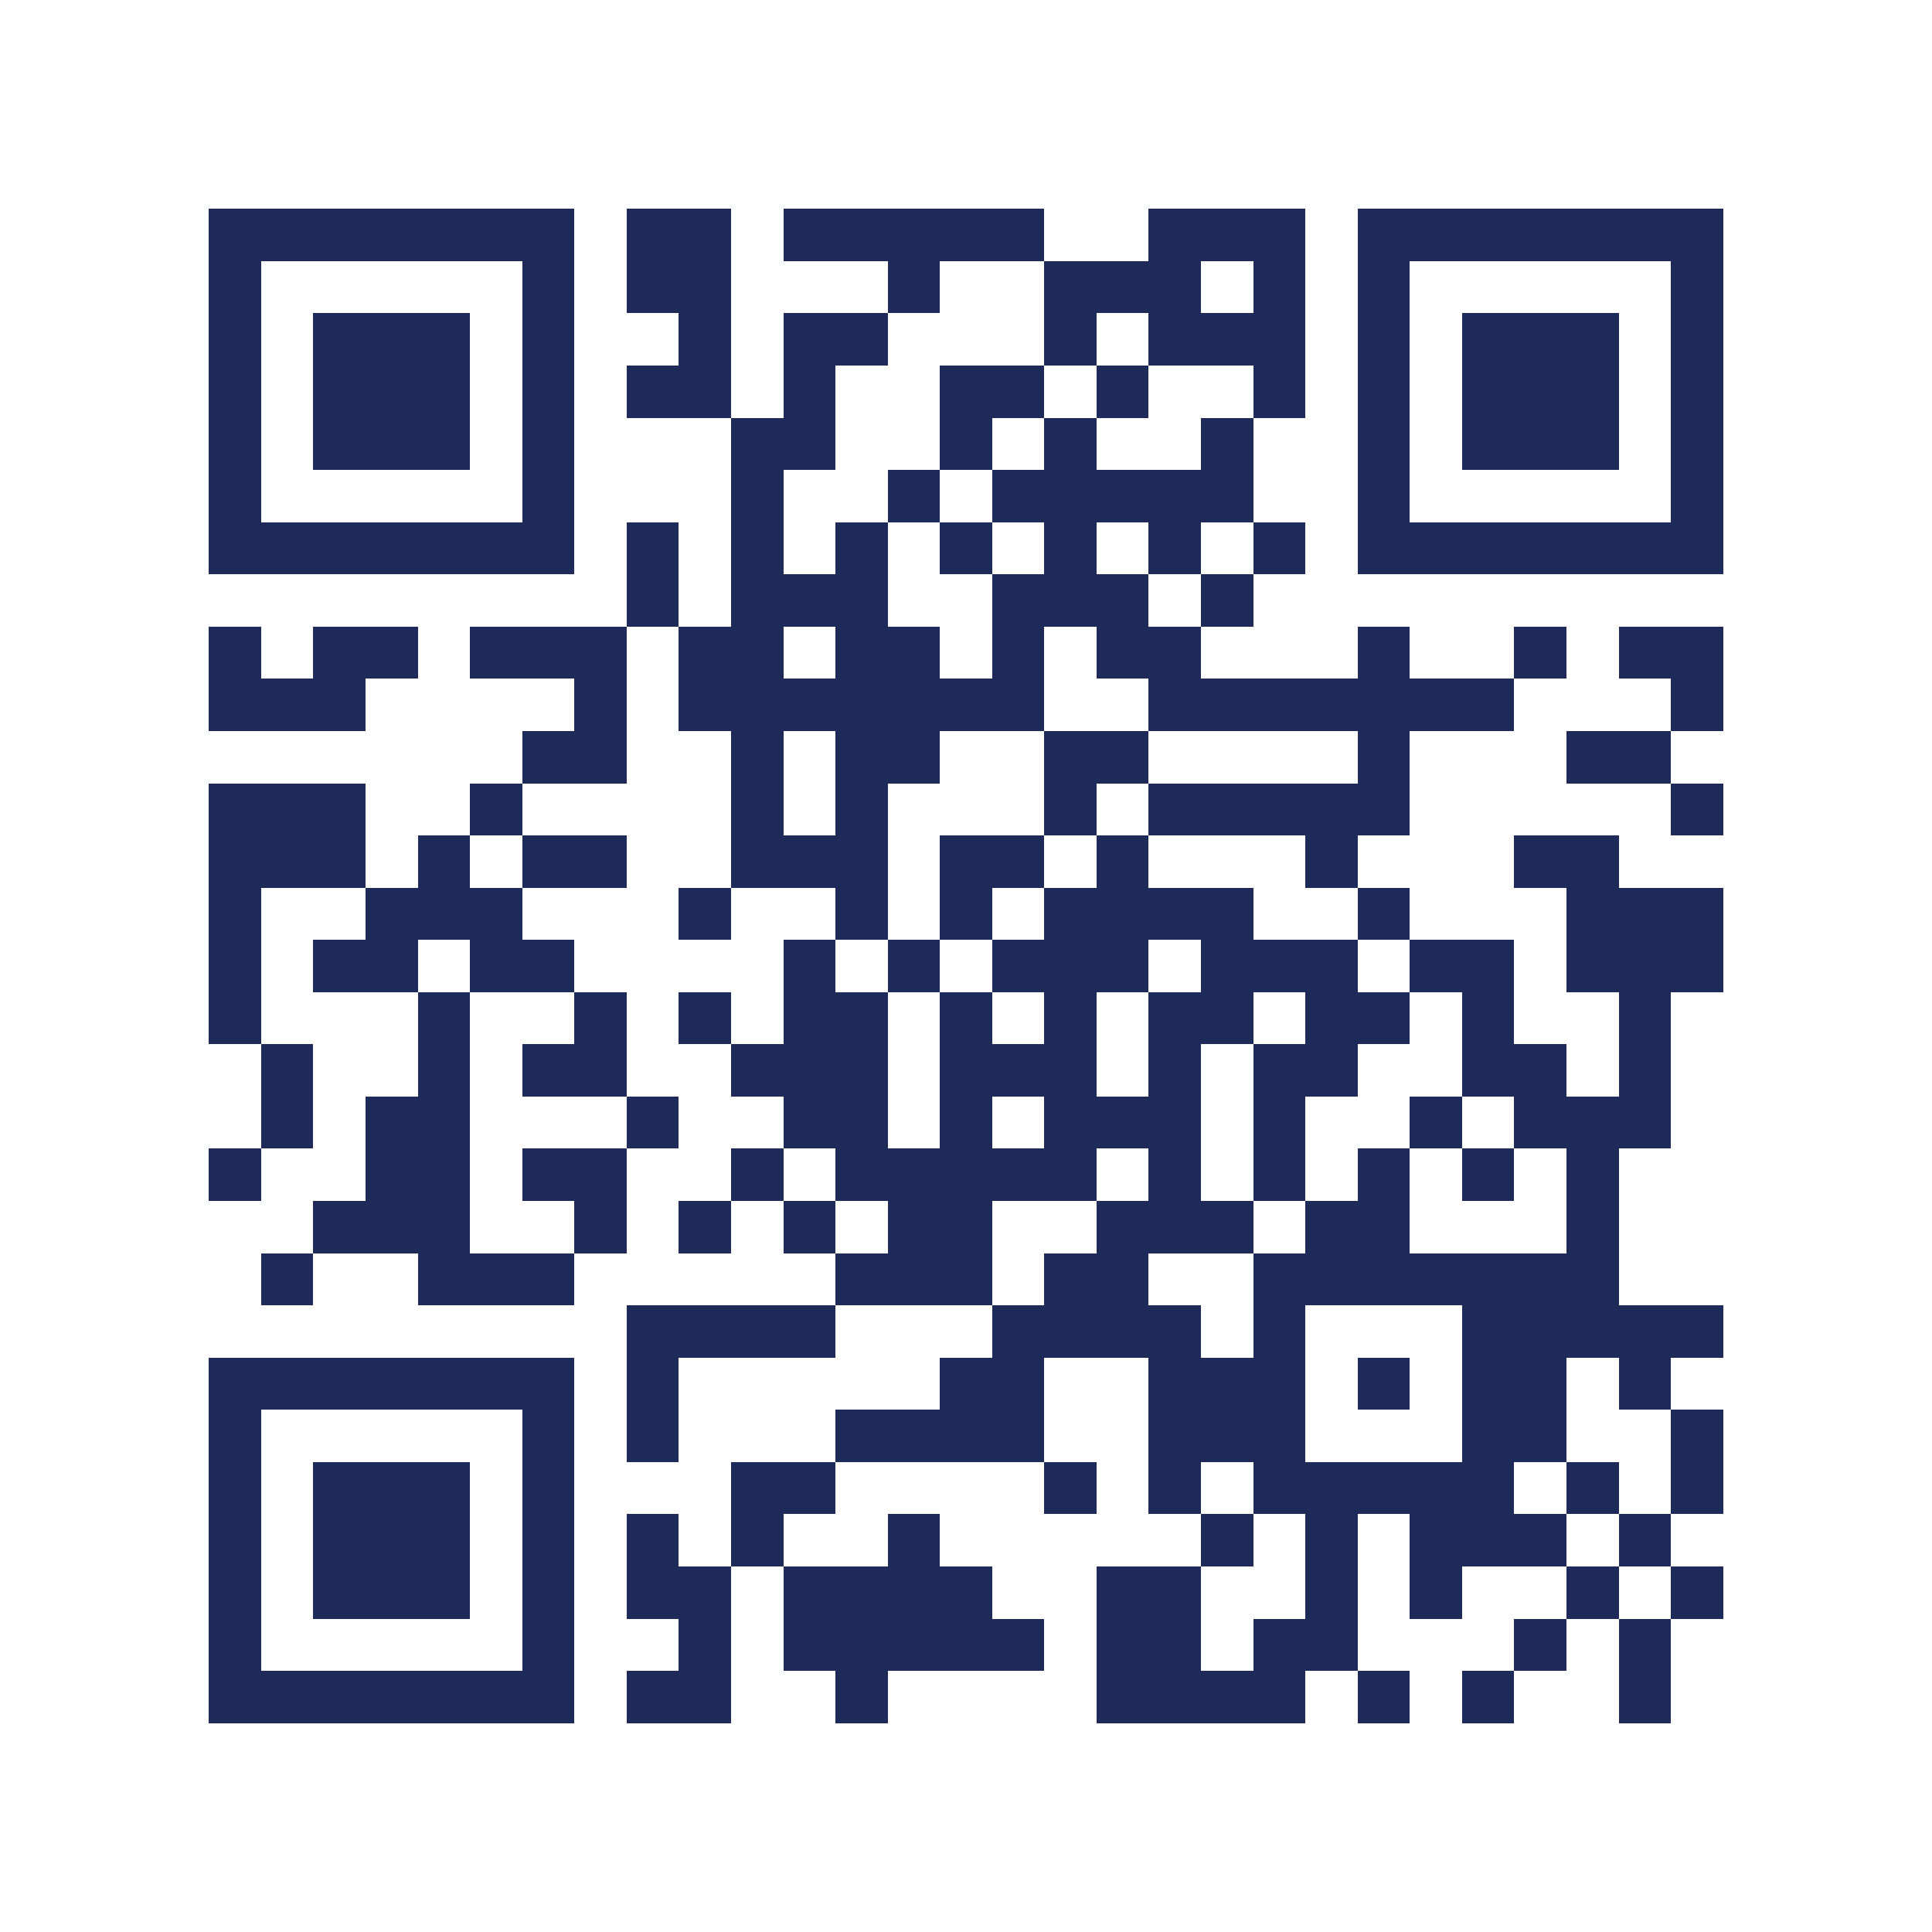
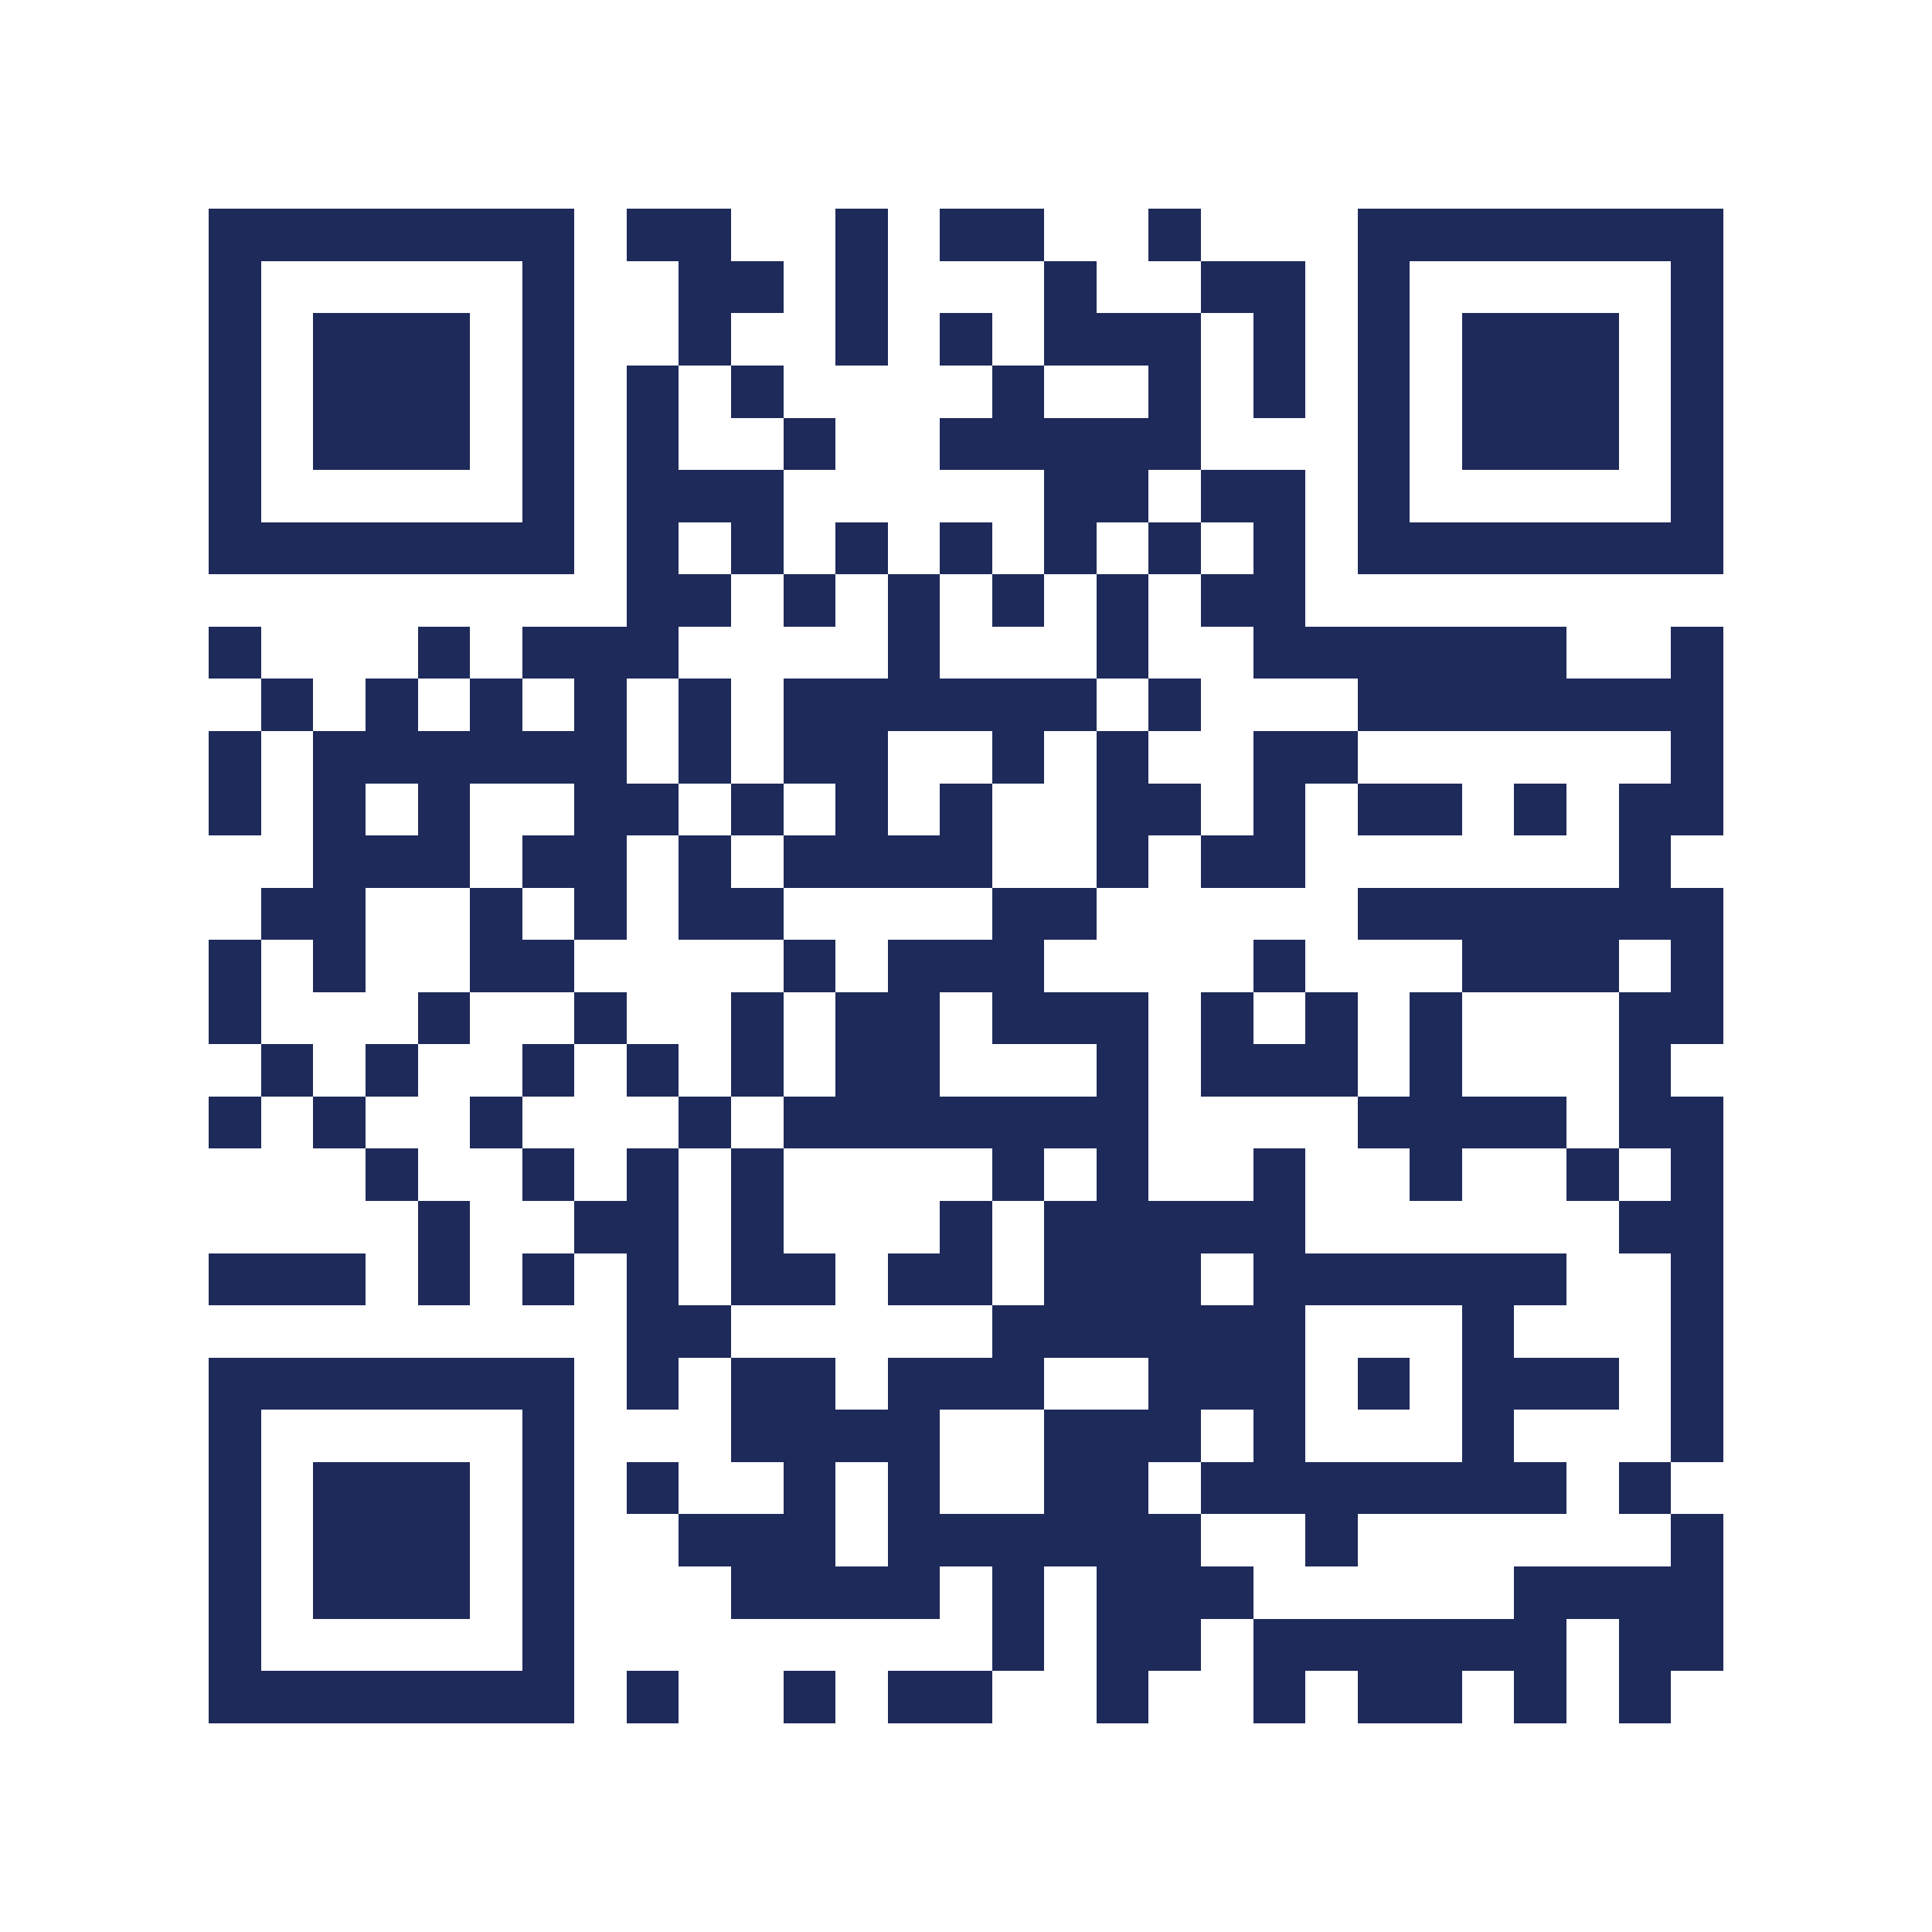
- <svg xmlns="http://www.w3.org/2000/svg" viewBox="0 0 37 37" shape-rendering="crispEdges" role="img" aria-label="QR code linking to https://ndsai.org/centenary/">
+ <svg xmlns="http://www.w3.org/2000/svg" viewBox="0 0 37 37" shape-rendering="crispEdges" role="img" aria-label="QR code linking to https://ndsai.org/centenary/messages/">
  <rect width="37" height="37" fill="#ffffff" />
-   <path d="M4 4h1v1h-1zM5 4h1v1h-1zM6 4h1v1h-1zM7 4h1v1h-1zM8 4h1v1h-1zM9 4h1v1h-1zM10 4h1v1h-1zM12 4h1v1h-1zM13 4h1v1h-1zM15 4h1v1h-1zM16 4h1v1h-1zM17 4h1v1h-1zM18 4h1v1h-1zM19 4h1v1h-1zM22 4h1v1h-1zM23 4h1v1h-1zM24 4h1v1h-1zM26 4h1v1h-1zM27 4h1v1h-1zM28 4h1v1h-1zM29 4h1v1h-1zM30 4h1v1h-1zM31 4h1v1h-1zM32 4h1v1h-1zM4 5h1v1h-1zM10 5h1v1h-1zM12 5h1v1h-1zM13 5h1v1h-1zM17 5h1v1h-1zM20 5h1v1h-1zM21 5h1v1h-1zM22 5h1v1h-1zM24 5h1v1h-1zM26 5h1v1h-1zM32 5h1v1h-1zM4 6h1v1h-1zM6 6h1v1h-1zM7 6h1v1h-1zM8 6h1v1h-1zM10 6h1v1h-1zM13 6h1v1h-1zM15 6h1v1h-1zM16 6h1v1h-1zM20 6h1v1h-1zM22 6h1v1h-1zM23 6h1v1h-1zM24 6h1v1h-1zM26 6h1v1h-1zM28 6h1v1h-1zM29 6h1v1h-1zM30 6h1v1h-1zM32 6h1v1h-1zM4 7h1v1h-1zM6 7h1v1h-1zM7 7h1v1h-1zM8 7h1v1h-1zM10 7h1v1h-1zM12 7h1v1h-1zM13 7h1v1h-1zM15 7h1v1h-1zM18 7h1v1h-1zM19 7h1v1h-1zM21 7h1v1h-1zM24 7h1v1h-1zM26 7h1v1h-1zM28 7h1v1h-1zM29 7h1v1h-1zM30 7h1v1h-1zM32 7h1v1h-1zM4 8h1v1h-1zM6 8h1v1h-1zM7 8h1v1h-1zM8 8h1v1h-1zM10 8h1v1h-1zM14 8h1v1h-1zM15 8h1v1h-1zM18 8h1v1h-1zM20 8h1v1h-1zM23 8h1v1h-1zM26 8h1v1h-1zM28 8h1v1h-1zM29 8h1v1h-1zM30 8h1v1h-1zM32 8h1v1h-1zM4 9h1v1h-1zM10 9h1v1h-1zM14 9h1v1h-1zM17 9h1v1h-1zM19 9h1v1h-1zM20 9h1v1h-1zM21 9h1v1h-1zM22 9h1v1h-1zM23 9h1v1h-1zM26 9h1v1h-1zM32 9h1v1h-1zM4 10h1v1h-1zM5 10h1v1h-1zM6 10h1v1h-1zM7 10h1v1h-1zM8 10h1v1h-1zM9 10h1v1h-1zM10 10h1v1h-1zM12 10h1v1h-1zM14 10h1v1h-1zM16 10h1v1h-1zM18 10h1v1h-1zM20 10h1v1h-1zM22 10h1v1h-1zM24 10h1v1h-1zM26 10h1v1h-1zM27 10h1v1h-1zM28 10h1v1h-1zM29 10h1v1h-1zM30 10h1v1h-1zM31 10h1v1h-1zM32 10h1v1h-1zM12 11h1v1h-1zM14 11h1v1h-1zM15 11h1v1h-1zM16 11h1v1h-1zM19 11h1v1h-1zM20 11h1v1h-1zM21 11h1v1h-1zM23 11h1v1h-1zM4 12h1v1h-1zM6 12h1v1h-1zM7 12h1v1h-1zM9 12h1v1h-1zM10 12h1v1h-1zM11 12h1v1h-1zM13 12h1v1h-1zM14 12h1v1h-1zM16 12h1v1h-1zM17 12h1v1h-1zM19 12h1v1h-1zM21 12h1v1h-1zM22 12h1v1h-1zM26 12h1v1h-1zM29 12h1v1h-1zM31 12h1v1h-1zM32 12h1v1h-1zM4 13h1v1h-1zM5 13h1v1h-1zM6 13h1v1h-1zM11 13h1v1h-1zM13 13h1v1h-1zM14 13h1v1h-1zM15 13h1v1h-1zM16 13h1v1h-1zM17 13h1v1h-1zM18 13h1v1h-1zM19 13h1v1h-1zM22 13h1v1h-1zM23 13h1v1h-1zM24 13h1v1h-1zM25 13h1v1h-1zM26 13h1v1h-1zM27 13h1v1h-1zM28 13h1v1h-1zM32 13h1v1h-1zM10 14h1v1h-1zM11 14h1v1h-1zM14 14h1v1h-1zM16 14h1v1h-1zM17 14h1v1h-1zM20 14h1v1h-1zM21 14h1v1h-1zM26 14h1v1h-1zM30 14h1v1h-1zM31 14h1v1h-1zM4 15h1v1h-1zM5 15h1v1h-1zM6 15h1v1h-1zM9 15h1v1h-1zM14 15h1v1h-1zM16 15h1v1h-1zM20 15h1v1h-1zM22 15h1v1h-1zM23 15h1v1h-1zM24 15h1v1h-1zM25 15h1v1h-1zM26 15h1v1h-1zM32 15h1v1h-1zM4 16h1v1h-1zM5 16h1v1h-1zM6 16h1v1h-1zM8 16h1v1h-1zM10 16h1v1h-1zM11 16h1v1h-1zM14 16h1v1h-1zM15 16h1v1h-1zM16 16h1v1h-1zM18 16h1v1h-1zM19 16h1v1h-1zM21 16h1v1h-1zM25 16h1v1h-1zM29 16h1v1h-1zM30 16h1v1h-1zM4 17h1v1h-1zM7 17h1v1h-1zM8 17h1v1h-1zM9 17h1v1h-1zM13 17h1v1h-1zM16 17h1v1h-1zM18 17h1v1h-1zM20 17h1v1h-1zM21 17h1v1h-1zM22 17h1v1h-1zM23 17h1v1h-1zM26 17h1v1h-1zM30 17h1v1h-1zM31 17h1v1h-1zM32 17h1v1h-1zM4 18h1v1h-1zM6 18h1v1h-1zM7 18h1v1h-1zM9 18h1v1h-1zM10 18h1v1h-1zM15 18h1v1h-1zM17 18h1v1h-1zM19 18h1v1h-1zM20 18h1v1h-1zM21 18h1v1h-1zM23 18h1v1h-1zM24 18h1v1h-1zM25 18h1v1h-1zM27 18h1v1h-1zM28 18h1v1h-1zM30 18h1v1h-1zM31 18h1v1h-1zM32 18h1v1h-1zM4 19h1v1h-1zM8 19h1v1h-1zM11 19h1v1h-1zM13 19h1v1h-1zM15 19h1v1h-1zM16 19h1v1h-1zM18 19h1v1h-1zM20 19h1v1h-1zM22 19h1v1h-1zM23 19h1v1h-1zM25 19h1v1h-1zM26 19h1v1h-1zM28 19h1v1h-1zM31 19h1v1h-1zM5 20h1v1h-1zM8 20h1v1h-1zM10 20h1v1h-1zM11 20h1v1h-1zM14 20h1v1h-1zM15 20h1v1h-1zM16 20h1v1h-1zM18 20h1v1h-1zM19 20h1v1h-1zM20 20h1v1h-1zM22 20h1v1h-1zM24 20h1v1h-1zM25 20h1v1h-1zM28 20h1v1h-1zM29 20h1v1h-1zM31 20h1v1h-1zM5 21h1v1h-1zM7 21h1v1h-1zM8 21h1v1h-1zM12 21h1v1h-1zM15 21h1v1h-1zM16 21h1v1h-1zM18 21h1v1h-1zM20 21h1v1h-1zM21 21h1v1h-1zM22 21h1v1h-1zM24 21h1v1h-1zM27 21h1v1h-1zM29 21h1v1h-1zM30 21h1v1h-1zM31 21h1v1h-1zM4 22h1v1h-1zM7 22h1v1h-1zM8 22h1v1h-1zM10 22h1v1h-1zM11 22h1v1h-1zM14 22h1v1h-1zM16 22h1v1h-1zM17 22h1v1h-1zM18 22h1v1h-1zM19 22h1v1h-1zM20 22h1v1h-1zM22 22h1v1h-1zM24 22h1v1h-1zM26 22h1v1h-1zM28 22h1v1h-1zM30 22h1v1h-1zM6 23h1v1h-1zM7 23h1v1h-1zM8 23h1v1h-1zM11 23h1v1h-1zM13 23h1v1h-1zM15 23h1v1h-1zM17 23h1v1h-1zM18 23h1v1h-1zM21 23h1v1h-1zM22 23h1v1h-1zM23 23h1v1h-1zM25 23h1v1h-1zM26 23h1v1h-1zM30 23h1v1h-1zM5 24h1v1h-1zM8 24h1v1h-1zM9 24h1v1h-1zM10 24h1v1h-1zM16 24h1v1h-1zM17 24h1v1h-1zM18 24h1v1h-1zM20 24h1v1h-1zM21 24h1v1h-1zM24 24h1v1h-1zM25 24h1v1h-1zM26 24h1v1h-1zM27 24h1v1h-1zM28 24h1v1h-1zM29 24h1v1h-1zM30 24h1v1h-1zM12 25h1v1h-1zM13 25h1v1h-1zM14 25h1v1h-1zM15 25h1v1h-1zM19 25h1v1h-1zM20 25h1v1h-1zM21 25h1v1h-1zM22 25h1v1h-1zM24 25h1v1h-1zM28 25h1v1h-1zM29 25h1v1h-1zM30 25h1v1h-1zM31 25h1v1h-1zM32 25h1v1h-1zM4 26h1v1h-1zM5 26h1v1h-1zM6 26h1v1h-1zM7 26h1v1h-1zM8 26h1v1h-1zM9 26h1v1h-1zM10 26h1v1h-1zM12 26h1v1h-1zM18 26h1v1h-1zM19 26h1v1h-1zM22 26h1v1h-1zM23 26h1v1h-1zM24 26h1v1h-1zM26 26h1v1h-1zM28 26h1v1h-1zM29 26h1v1h-1zM31 26h1v1h-1zM4 27h1v1h-1zM10 27h1v1h-1zM12 27h1v1h-1zM16 27h1v1h-1zM17 27h1v1h-1zM18 27h1v1h-1zM19 27h1v1h-1zM22 27h1v1h-1zM23 27h1v1h-1zM24 27h1v1h-1zM28 27h1v1h-1zM29 27h1v1h-1zM32 27h1v1h-1zM4 28h1v1h-1zM6 28h1v1h-1zM7 28h1v1h-1zM8 28h1v1h-1zM10 28h1v1h-1zM14 28h1v1h-1zM15 28h1v1h-1zM20 28h1v1h-1zM22 28h1v1h-1zM24 28h1v1h-1zM25 28h1v1h-1zM26 28h1v1h-1zM27 28h1v1h-1zM28 28h1v1h-1zM30 28h1v1h-1zM32 28h1v1h-1zM4 29h1v1h-1zM6 29h1v1h-1zM7 29h1v1h-1zM8 29h1v1h-1zM10 29h1v1h-1zM12 29h1v1h-1zM14 29h1v1h-1zM17 29h1v1h-1zM23 29h1v1h-1zM25 29h1v1h-1zM27 29h1v1h-1zM28 29h1v1h-1zM29 29h1v1h-1zM31 29h1v1h-1zM4 30h1v1h-1zM6 30h1v1h-1zM7 30h1v1h-1zM8 30h1v1h-1zM10 30h1v1h-1zM12 30h1v1h-1zM13 30h1v1h-1zM15 30h1v1h-1zM16 30h1v1h-1zM17 30h1v1h-1zM18 30h1v1h-1zM21 30h1v1h-1zM22 30h1v1h-1zM25 30h1v1h-1zM27 30h1v1h-1zM30 30h1v1h-1zM32 30h1v1h-1zM4 31h1v1h-1zM10 31h1v1h-1zM13 31h1v1h-1zM15 31h1v1h-1zM16 31h1v1h-1zM17 31h1v1h-1zM18 31h1v1h-1zM19 31h1v1h-1zM21 31h1v1h-1zM22 31h1v1h-1zM24 31h1v1h-1zM25 31h1v1h-1zM29 31h1v1h-1zM31 31h1v1h-1zM4 32h1v1h-1zM5 32h1v1h-1zM6 32h1v1h-1zM7 32h1v1h-1zM8 32h1v1h-1zM9 32h1v1h-1zM10 32h1v1h-1zM12 32h1v1h-1zM13 32h1v1h-1zM16 32h1v1h-1zM21 32h1v1h-1zM22 32h1v1h-1zM23 32h1v1h-1zM24 32h1v1h-1zM26 32h1v1h-1zM28 32h1v1h-1zM31 32h1v1h-1z" fill="#1e2a5a" />
+   <path d="M4 4h1v1h-1zM5 4h1v1h-1zM6 4h1v1h-1zM7 4h1v1h-1zM8 4h1v1h-1zM9 4h1v1h-1zM10 4h1v1h-1zM12 4h1v1h-1zM13 4h1v1h-1zM16 4h1v1h-1zM18 4h1v1h-1zM19 4h1v1h-1zM22 4h1v1h-1zM26 4h1v1h-1zM27 4h1v1h-1zM28 4h1v1h-1zM29 4h1v1h-1zM30 4h1v1h-1zM31 4h1v1h-1zM32 4h1v1h-1zM4 5h1v1h-1zM10 5h1v1h-1zM13 5h1v1h-1zM14 5h1v1h-1zM16 5h1v1h-1zM20 5h1v1h-1zM23 5h1v1h-1zM24 5h1v1h-1zM26 5h1v1h-1zM32 5h1v1h-1zM4 6h1v1h-1zM6 6h1v1h-1zM7 6h1v1h-1zM8 6h1v1h-1zM10 6h1v1h-1zM13 6h1v1h-1zM16 6h1v1h-1zM18 6h1v1h-1zM20 6h1v1h-1zM21 6h1v1h-1zM22 6h1v1h-1zM24 6h1v1h-1zM26 6h1v1h-1zM28 6h1v1h-1zM29 6h1v1h-1zM30 6h1v1h-1zM32 6h1v1h-1zM4 7h1v1h-1zM6 7h1v1h-1zM7 7h1v1h-1zM8 7h1v1h-1zM10 7h1v1h-1zM12 7h1v1h-1zM14 7h1v1h-1zM19 7h1v1h-1zM22 7h1v1h-1zM24 7h1v1h-1zM26 7h1v1h-1zM28 7h1v1h-1zM29 7h1v1h-1zM30 7h1v1h-1zM32 7h1v1h-1zM4 8h1v1h-1zM6 8h1v1h-1zM7 8h1v1h-1zM8 8h1v1h-1zM10 8h1v1h-1zM12 8h1v1h-1zM15 8h1v1h-1zM18 8h1v1h-1zM19 8h1v1h-1zM20 8h1v1h-1zM21 8h1v1h-1zM22 8h1v1h-1zM26 8h1v1h-1zM28 8h1v1h-1zM29 8h1v1h-1zM30 8h1v1h-1zM32 8h1v1h-1zM4 9h1v1h-1zM10 9h1v1h-1zM12 9h1v1h-1zM13 9h1v1h-1zM14 9h1v1h-1zM20 9h1v1h-1zM21 9h1v1h-1zM23 9h1v1h-1zM24 9h1v1h-1zM26 9h1v1h-1zM32 9h1v1h-1zM4 10h1v1h-1zM5 10h1v1h-1zM6 10h1v1h-1zM7 10h1v1h-1zM8 10h1v1h-1zM9 10h1v1h-1zM10 10h1v1h-1zM12 10h1v1h-1zM14 10h1v1h-1zM16 10h1v1h-1zM18 10h1v1h-1zM20 10h1v1h-1zM22 10h1v1h-1zM24 10h1v1h-1zM26 10h1v1h-1zM27 10h1v1h-1zM28 10h1v1h-1zM29 10h1v1h-1zM30 10h1v1h-1zM31 10h1v1h-1zM32 10h1v1h-1zM12 11h1v1h-1zM13 11h1v1h-1zM15 11h1v1h-1zM17 11h1v1h-1zM19 11h1v1h-1zM21 11h1v1h-1zM23 11h1v1h-1zM24 11h1v1h-1zM4 12h1v1h-1zM8 12h1v1h-1zM10 12h1v1h-1zM11 12h1v1h-1zM12 12h1v1h-1zM17 12h1v1h-1zM21 12h1v1h-1zM24 12h1v1h-1zM25 12h1v1h-1zM26 12h1v1h-1zM27 12h1v1h-1zM28 12h1v1h-1zM29 12h1v1h-1zM32 12h1v1h-1zM5 13h1v1h-1zM7 13h1v1h-1zM9 13h1v1h-1zM11 13h1v1h-1zM13 13h1v1h-1zM15 13h1v1h-1zM16 13h1v1h-1zM17 13h1v1h-1zM18 13h1v1h-1zM19 13h1v1h-1zM20 13h1v1h-1zM22 13h1v1h-1zM26 13h1v1h-1zM27 13h1v1h-1zM28 13h1v1h-1zM29 13h1v1h-1zM30 13h1v1h-1zM31 13h1v1h-1zM32 13h1v1h-1zM4 14h1v1h-1zM6 14h1v1h-1zM7 14h1v1h-1zM8 14h1v1h-1zM9 14h1v1h-1zM10 14h1v1h-1zM11 14h1v1h-1zM13 14h1v1h-1zM15 14h1v1h-1zM16 14h1v1h-1zM19 14h1v1h-1zM21 14h1v1h-1zM24 14h1v1h-1zM25 14h1v1h-1zM32 14h1v1h-1zM4 15h1v1h-1zM6 15h1v1h-1zM8 15h1v1h-1zM11 15h1v1h-1zM12 15h1v1h-1zM14 15h1v1h-1zM16 15h1v1h-1zM18 15h1v1h-1zM21 15h1v1h-1zM22 15h1v1h-1zM24 15h1v1h-1zM26 15h1v1h-1zM27 15h1v1h-1zM29 15h1v1h-1zM31 15h1v1h-1zM32 15h1v1h-1zM6 16h1v1h-1zM7 16h1v1h-1zM8 16h1v1h-1zM10 16h1v1h-1zM11 16h1v1h-1zM13 16h1v1h-1zM15 16h1v1h-1zM16 16h1v1h-1zM17 16h1v1h-1zM18 16h1v1h-1zM21 16h1v1h-1zM23 16h1v1h-1zM24 16h1v1h-1zM31 16h1v1h-1zM5 17h1v1h-1zM6 17h1v1h-1zM9 17h1v1h-1zM11 17h1v1h-1zM13 17h1v1h-1zM14 17h1v1h-1zM19 17h1v1h-1zM20 17h1v1h-1zM26 17h1v1h-1zM27 17h1v1h-1zM28 17h1v1h-1zM29 17h1v1h-1zM30 17h1v1h-1zM31 17h1v1h-1zM32 17h1v1h-1zM4 18h1v1h-1zM6 18h1v1h-1zM9 18h1v1h-1zM10 18h1v1h-1zM15 18h1v1h-1zM17 18h1v1h-1zM18 18h1v1h-1zM19 18h1v1h-1zM24 18h1v1h-1zM28 18h1v1h-1zM29 18h1v1h-1zM30 18h1v1h-1zM32 18h1v1h-1zM4 19h1v1h-1zM8 19h1v1h-1zM11 19h1v1h-1zM14 19h1v1h-1zM16 19h1v1h-1zM17 19h1v1h-1zM19 19h1v1h-1zM20 19h1v1h-1zM21 19h1v1h-1zM23 19h1v1h-1zM25 19h1v1h-1zM27 19h1v1h-1zM31 19h1v1h-1zM32 19h1v1h-1zM5 20h1v1h-1zM7 20h1v1h-1zM10 20h1v1h-1zM12 20h1v1h-1zM14 20h1v1h-1zM16 20h1v1h-1zM17 20h1v1h-1zM21 20h1v1h-1zM23 20h1v1h-1zM24 20h1v1h-1zM25 20h1v1h-1zM27 20h1v1h-1zM31 20h1v1h-1zM4 21h1v1h-1zM6 21h1v1h-1zM9 21h1v1h-1zM13 21h1v1h-1zM15 21h1v1h-1zM16 21h1v1h-1zM17 21h1v1h-1zM18 21h1v1h-1zM19 21h1v1h-1zM20 21h1v1h-1zM21 21h1v1h-1zM26 21h1v1h-1zM27 21h1v1h-1zM28 21h1v1h-1zM29 21h1v1h-1zM31 21h1v1h-1zM32 21h1v1h-1zM7 22h1v1h-1zM10 22h1v1h-1zM12 22h1v1h-1zM14 22h1v1h-1zM19 22h1v1h-1zM21 22h1v1h-1zM24 22h1v1h-1zM27 22h1v1h-1zM30 22h1v1h-1zM32 22h1v1h-1zM8 23h1v1h-1zM11 23h1v1h-1zM12 23h1v1h-1zM14 23h1v1h-1zM18 23h1v1h-1zM20 23h1v1h-1zM21 23h1v1h-1zM22 23h1v1h-1zM23 23h1v1h-1zM24 23h1v1h-1zM31 23h1v1h-1zM32 23h1v1h-1zM4 24h1v1h-1zM5 24h1v1h-1zM6 24h1v1h-1zM8 24h1v1h-1zM10 24h1v1h-1zM12 24h1v1h-1zM14 24h1v1h-1zM15 24h1v1h-1zM17 24h1v1h-1zM18 24h1v1h-1zM20 24h1v1h-1zM21 24h1v1h-1zM22 24h1v1h-1zM24 24h1v1h-1zM25 24h1v1h-1zM26 24h1v1h-1zM27 24h1v1h-1zM28 24h1v1h-1zM29 24h1v1h-1zM32 24h1v1h-1zM12 25h1v1h-1zM13 25h1v1h-1zM19 25h1v1h-1zM20 25h1v1h-1zM21 25h1v1h-1zM22 25h1v1h-1zM23 25h1v1h-1zM24 25h1v1h-1zM28 25h1v1h-1zM32 25h1v1h-1zM4 26h1v1h-1zM5 26h1v1h-1zM6 26h1v1h-1zM7 26h1v1h-1zM8 26h1v1h-1zM9 26h1v1h-1zM10 26h1v1h-1zM12 26h1v1h-1zM14 26h1v1h-1zM15 26h1v1h-1zM17 26h1v1h-1zM18 26h1v1h-1zM19 26h1v1h-1zM22 26h1v1h-1zM23 26h1v1h-1zM24 26h1v1h-1zM26 26h1v1h-1zM28 26h1v1h-1zM29 26h1v1h-1zM30 26h1v1h-1zM32 26h1v1h-1zM4 27h1v1h-1zM10 27h1v1h-1zM14 27h1v1h-1zM15 27h1v1h-1zM16 27h1v1h-1zM17 27h1v1h-1zM20 27h1v1h-1zM21 27h1v1h-1zM22 27h1v1h-1zM24 27h1v1h-1zM28 27h1v1h-1zM32 27h1v1h-1zM4 28h1v1h-1zM6 28h1v1h-1zM7 28h1v1h-1zM8 28h1v1h-1zM10 28h1v1h-1zM12 28h1v1h-1zM15 28h1v1h-1zM17 28h1v1h-1zM20 28h1v1h-1zM21 28h1v1h-1zM23 28h1v1h-1zM24 28h1v1h-1zM25 28h1v1h-1zM26 28h1v1h-1zM27 28h1v1h-1zM28 28h1v1h-1zM29 28h1v1h-1zM31 28h1v1h-1zM4 29h1v1h-1zM6 29h1v1h-1zM7 29h1v1h-1zM8 29h1v1h-1zM10 29h1v1h-1zM13 29h1v1h-1zM14 29h1v1h-1zM15 29h1v1h-1zM17 29h1v1h-1zM18 29h1v1h-1zM19 29h1v1h-1zM20 29h1v1h-1zM21 29h1v1h-1zM22 29h1v1h-1zM25 29h1v1h-1zM32 29h1v1h-1zM4 30h1v1h-1zM6 30h1v1h-1zM7 30h1v1h-1zM8 30h1v1h-1zM10 30h1v1h-1zM14 30h1v1h-1zM15 30h1v1h-1zM16 30h1v1h-1zM17 30h1v1h-1zM19 30h1v1h-1zM21 30h1v1h-1zM22 30h1v1h-1zM23 30h1v1h-1zM29 30h1v1h-1zM30 30h1v1h-1zM31 30h1v1h-1zM32 30h1v1h-1zM4 31h1v1h-1zM10 31h1v1h-1zM19 31h1v1h-1zM21 31h1v1h-1zM22 31h1v1h-1zM24 31h1v1h-1zM25 31h1v1h-1zM26 31h1v1h-1zM27 31h1v1h-1zM28 31h1v1h-1zM29 31h1v1h-1zM31 31h1v1h-1zM32 31h1v1h-1zM4 32h1v1h-1zM5 32h1v1h-1zM6 32h1v1h-1zM7 32h1v1h-1zM8 32h1v1h-1zM9 32h1v1h-1zM10 32h1v1h-1zM12 32h1v1h-1zM15 32h1v1h-1zM17 32h1v1h-1zM18 32h1v1h-1zM21 32h1v1h-1zM24 32h1v1h-1zM26 32h1v1h-1zM27 32h1v1h-1zM29 32h1v1h-1zM31 32h1v1h-1z" fill="#1e2a5a" />
</svg>
